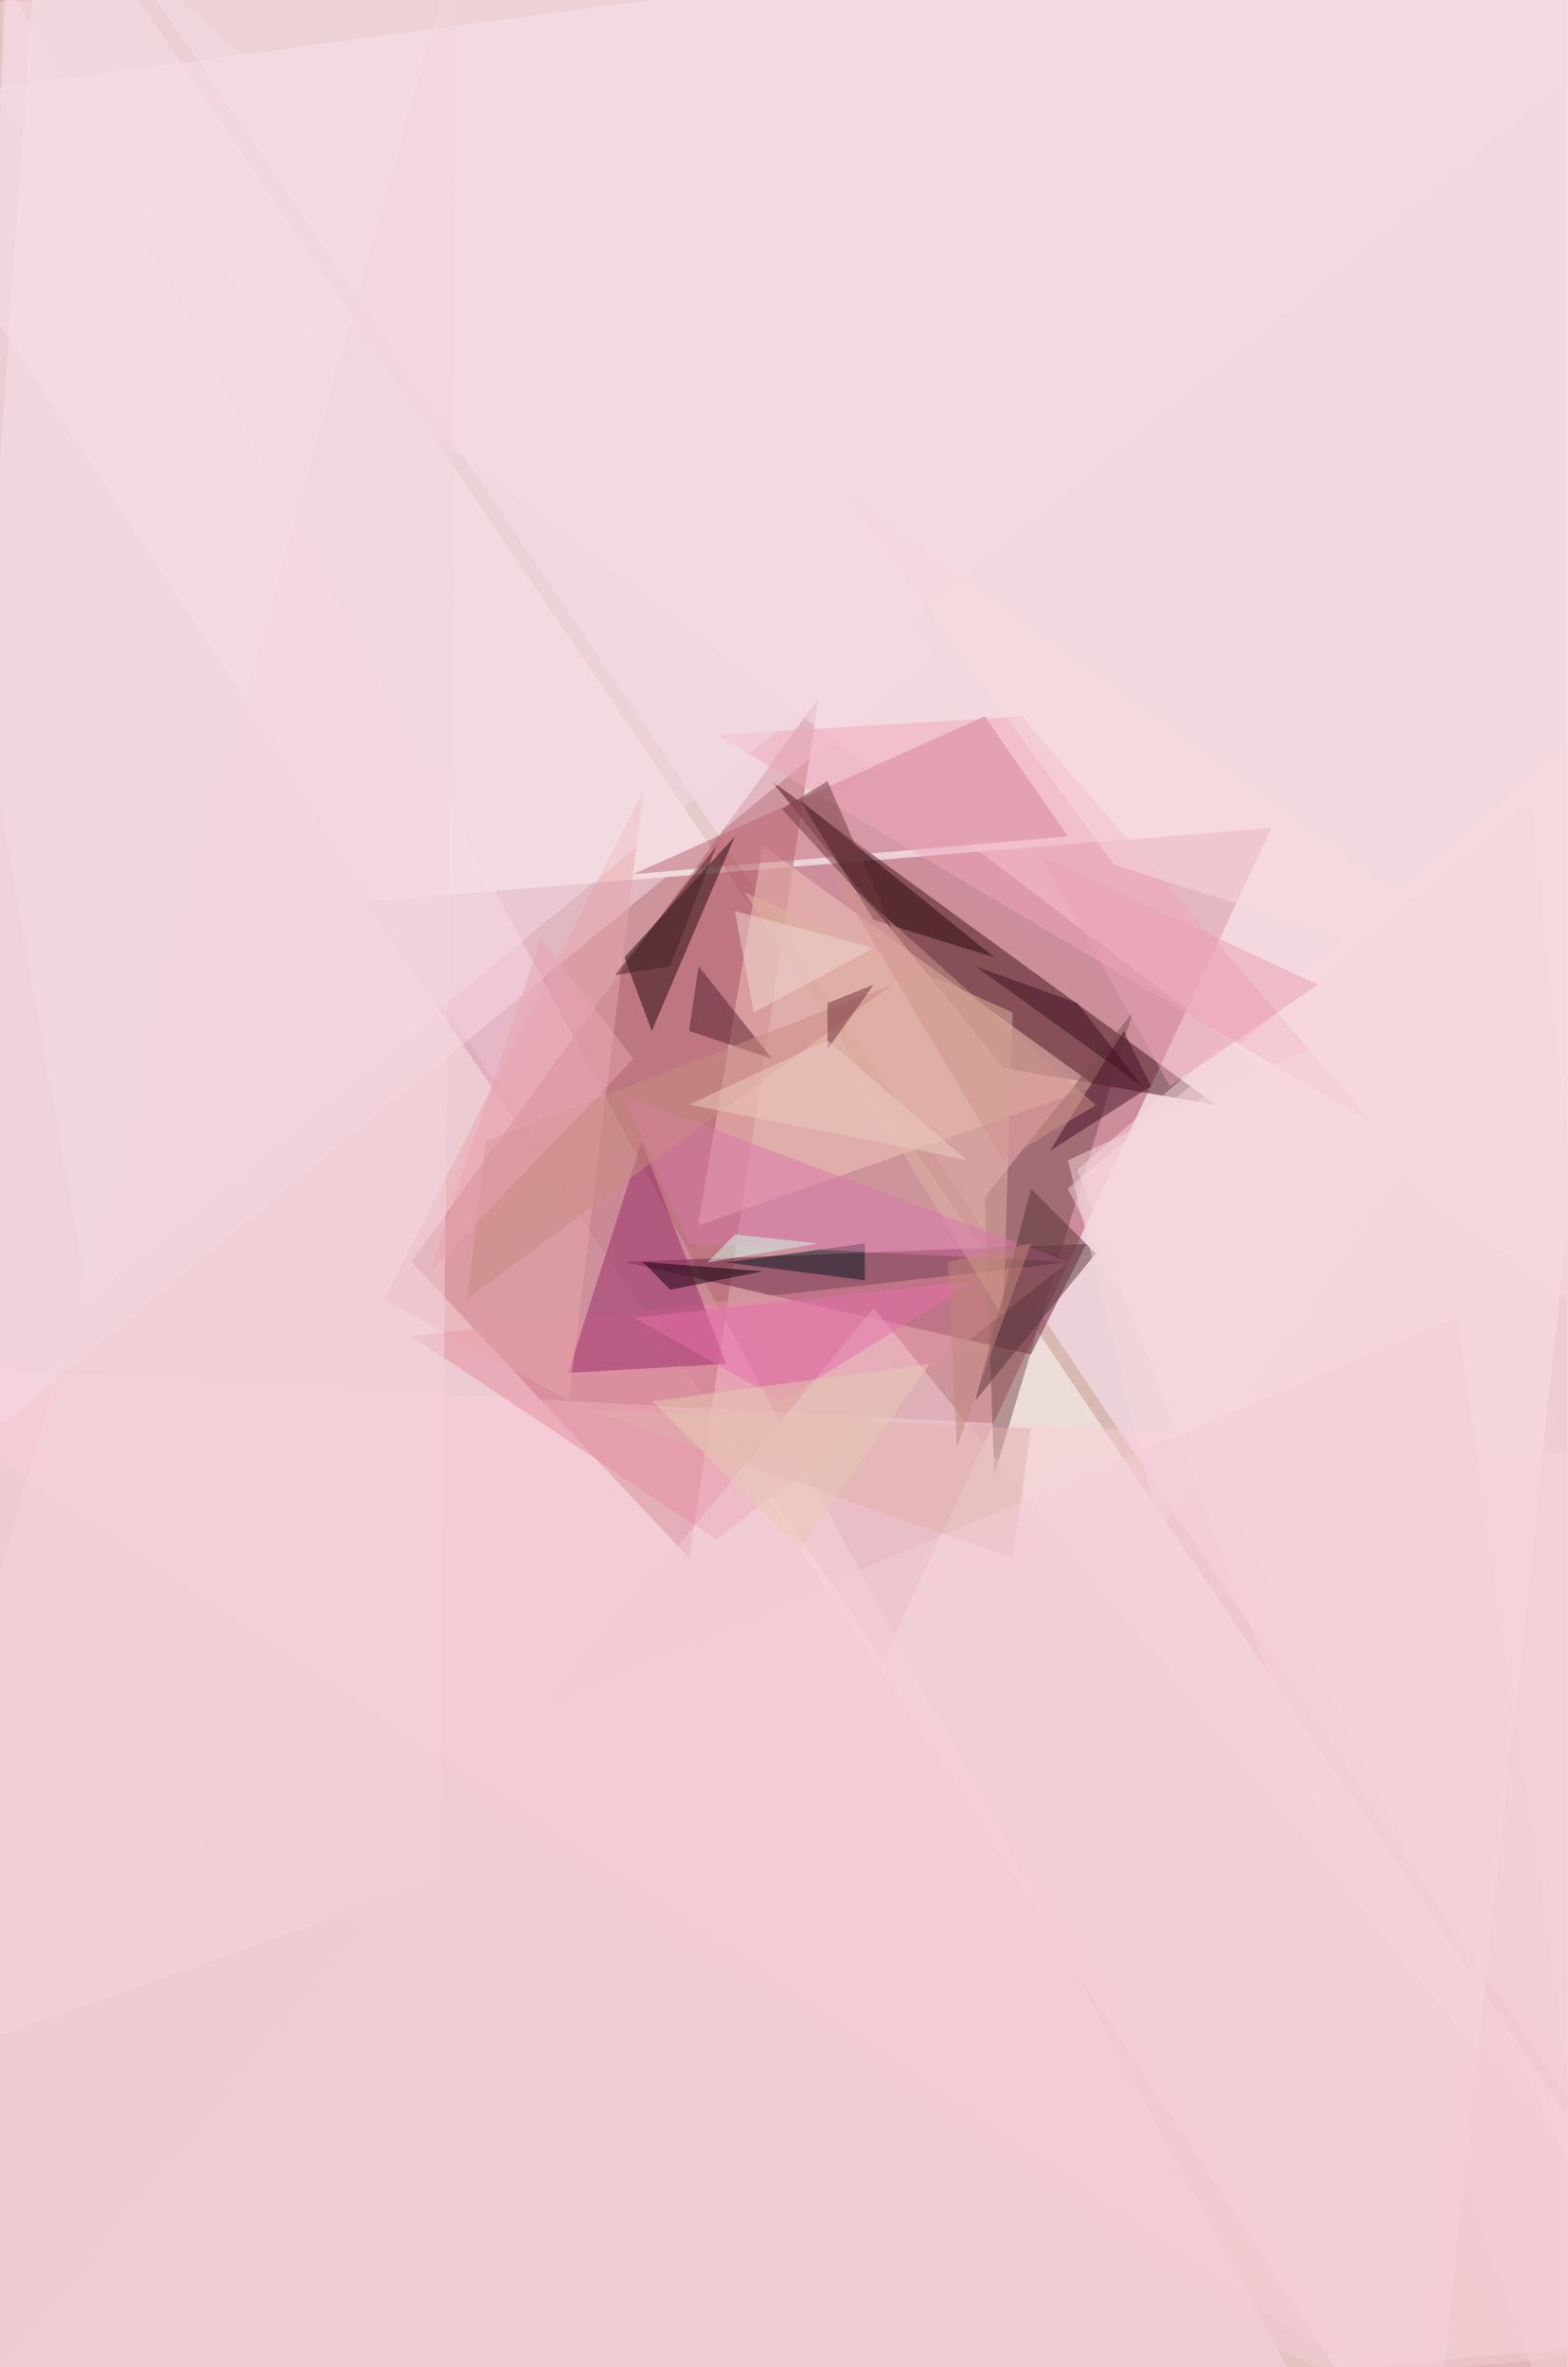
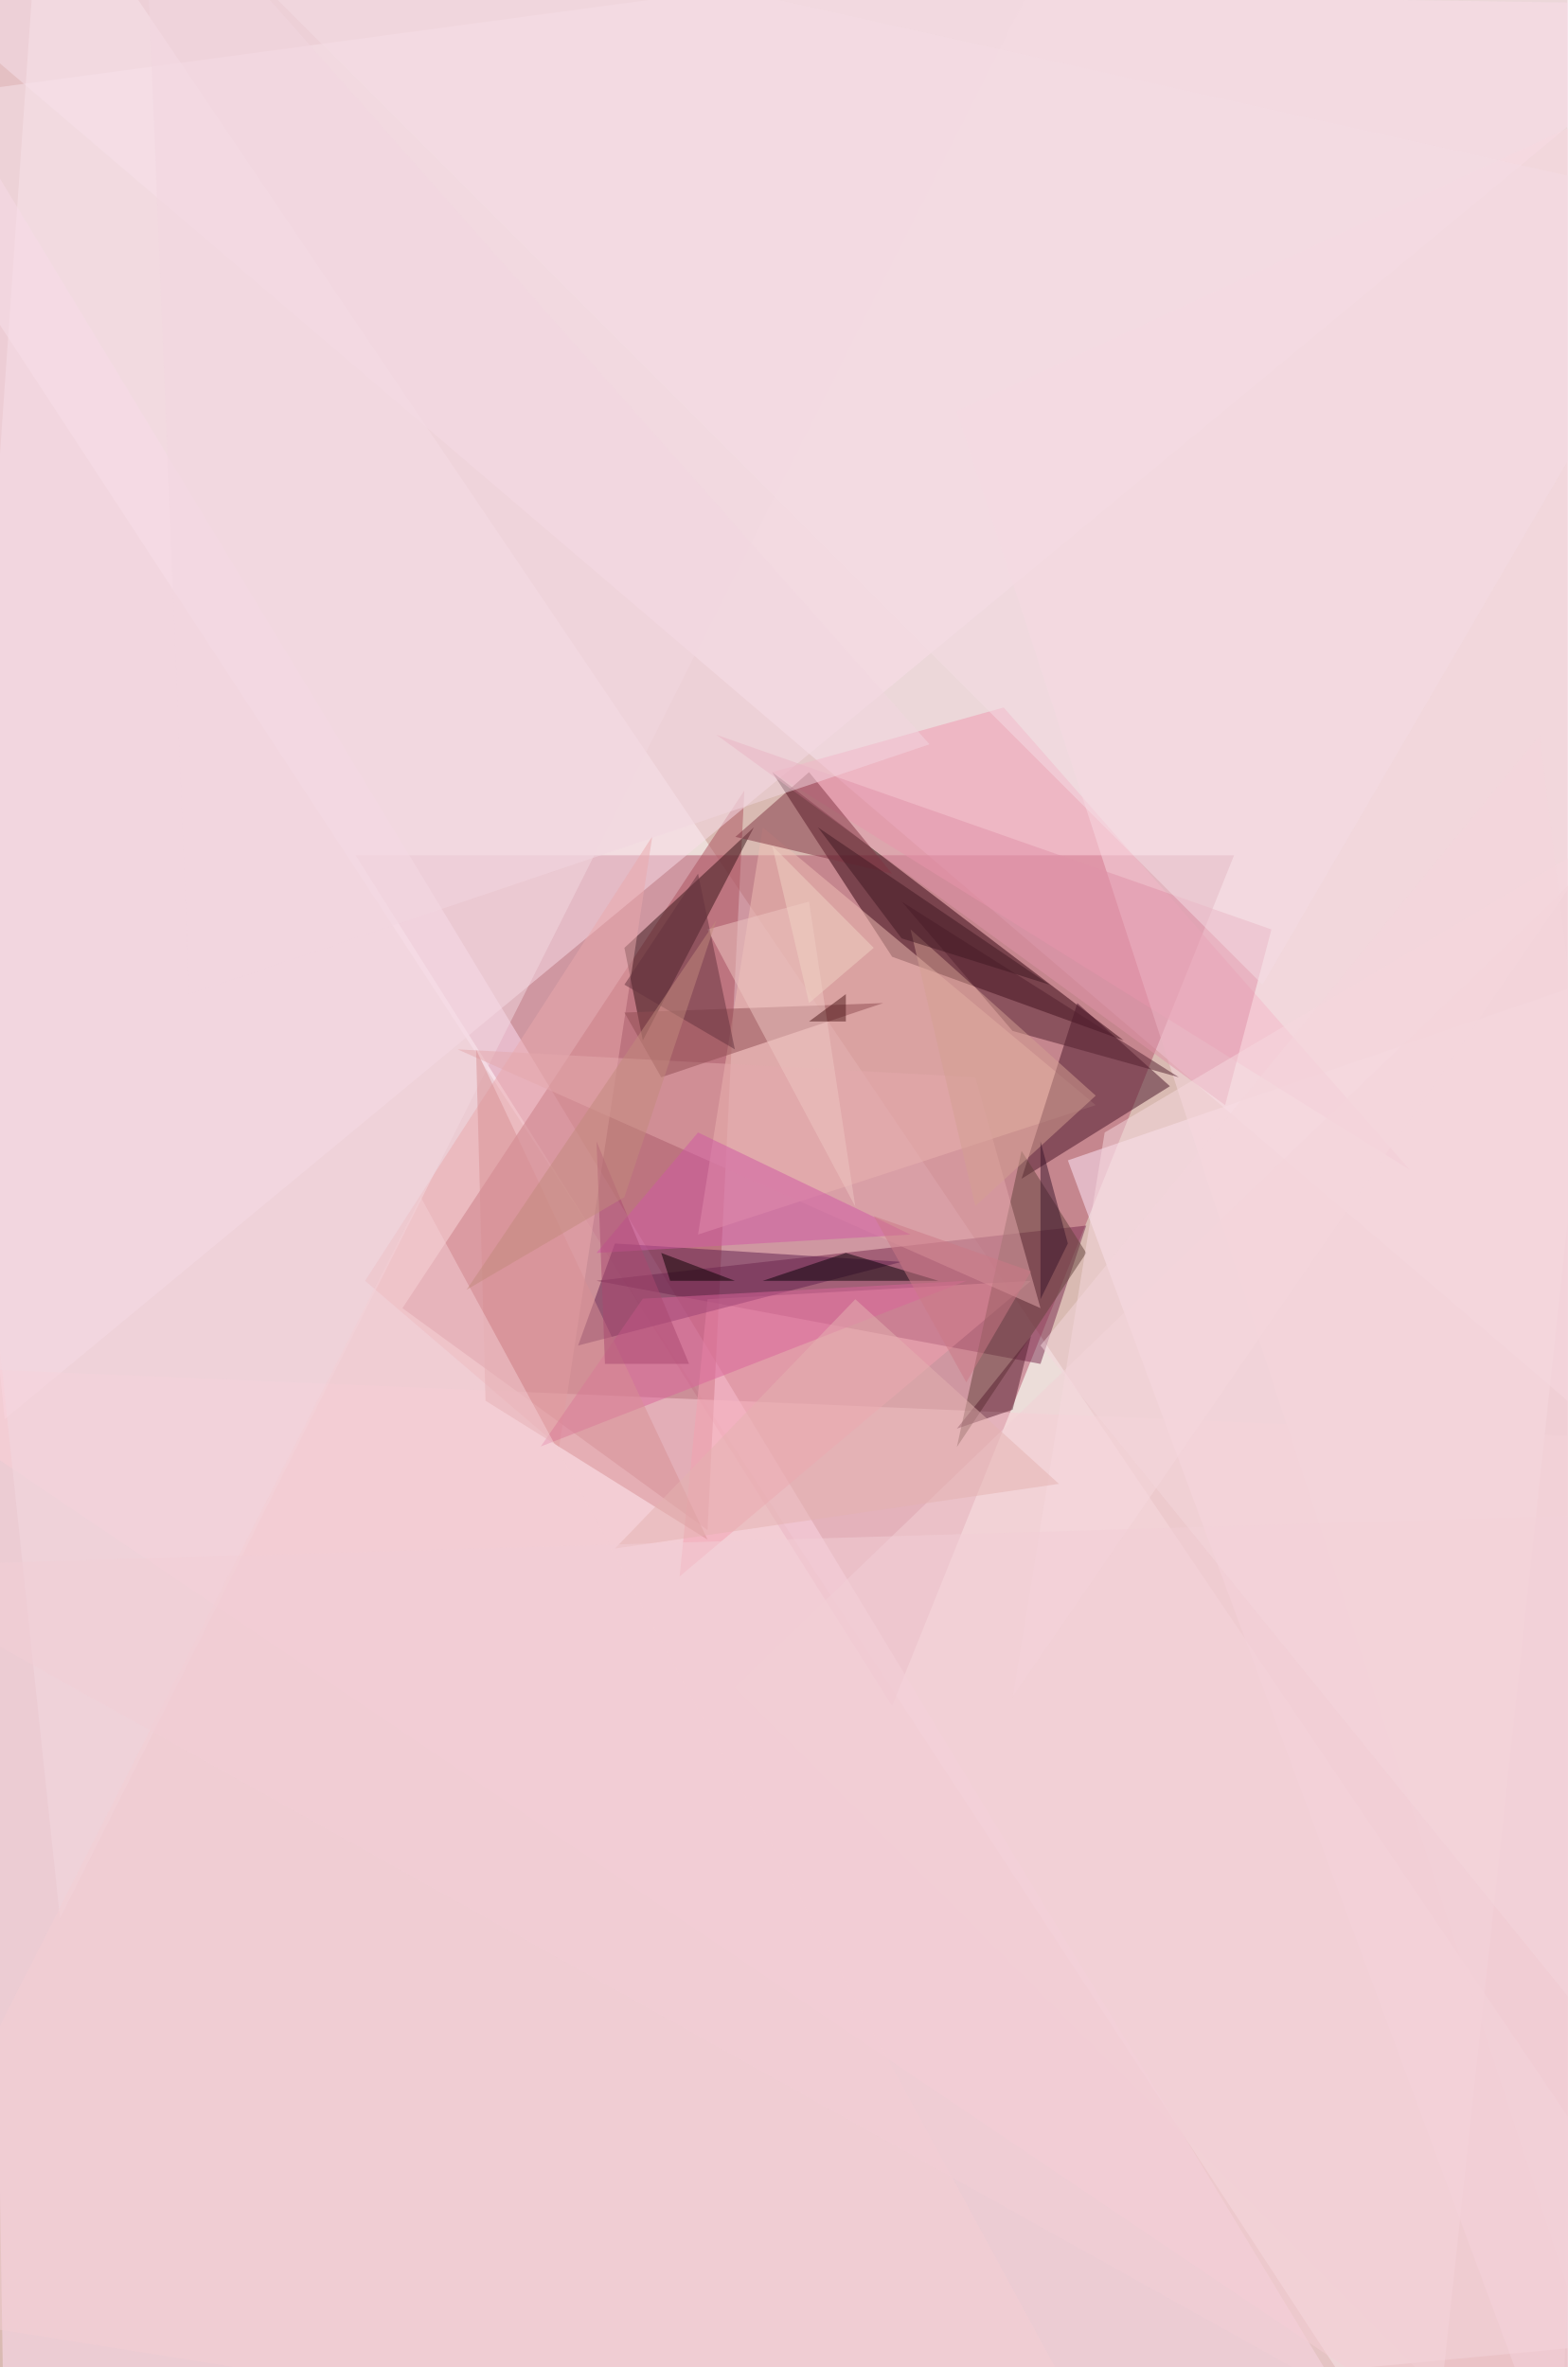
<svg xmlns="http://www.w3.org/2000/svg" width="298" height="450">
  <rect width="100%" height="100%" fill="#b37464" />
  <g fill-opacity=".5">
-     <path fill="#fff" d="m326-27.2-54.4 504.4-298.8-457z" />
-     <path fill="#fff" d="M326 443.8 8-27.2l-35.2 504.4z" />
-     <path fill="#ffe9ff" d="M326 440.3 11.5-27.2 319-23.7z" />
-     <path fill="#ae4c61" d="m69.4 171.4 172.3-14-73.8 158.1z" />
-     <path fill="#ffdcf3" d="m259.3 477.2-272.5-28L.8-4.5z" />
-     <path fill="#b15964" d="M155.6 132.7 131 296.2l-52.8-56.3z" />
-     <path fill="#431217" d="m190.7 203-44-54.5 84.5 61.6z" />
-     <path fill="#fce1e9" d="M326-9.7-27.1-.9l334 254.9z" />
-     <path fill="#fbcfd9" d="m296.2 477.2 14-200.3-337.4-17.6z" />
-     <path fill="#6a2242" d="m196 257.5 10.5-21-87.8 3.4z" />
-     <path fill="#f5c7b9" d="m132.7 233 75.6-26.5-63.3-45.7z" />
-     <path fill="#f7dae5" d="M178.4 124-13.2 282 2.6-27.2z" />
-     <path fill="#be6275" d="m203 159-15.8-22.8-66.8 30z" />
-     <path fill="#250a0e" d="m139.7 159-21 23 5.2 14z" />
-     <path fill="#784c4c" d="m189 280.4-1.8-52.8 28.1-35.1z" />
-     <path fill="#f8d8dd" d="m204.8 222.4 96.7 254.8L326 117z" />
-     <path fill="#e58ea1" d="m203 240-66.8 52.7-58-38.7z" />
-     <path fill="#9b2b6a" d="m138 259.3-30 1.7 14-44z" />
-     <path fill="#e8a7ac" d="M108.1 266.3 73 247l49.3-96.7z" />
-     <path fill="#f3ccd3" d="m326 445.6-348 31.6 188.1-228.5z" />
-     <path fill="#28060b" d="m152 152 37 30-22.9-7.1z" />
-     <path fill="#f0a7ba" d="M136.2 139.7 261 213.6l-66.8-77.4z" />
-     <path fill="#531e2e" d="m131 196 15.8 5.3-14-17.6z" />
-     <path fill="#f3dae2" d="m-27.2.9 43.9 246L326.1-7.8z" />
-     <path fill="#deb4a0" d="m192.5 192.5-51-22.9 49.2 80.9z" />
-     <path fill="#07191e" d="m138 240 26.4-3.6v7z" />
-     <path fill="#da77ad" d="m131 236.4-12.3-28.1 84.3 31.6z" />
-     <path fill="#583438" d="M185.4 266.3 196 226l12.3 12.3z" />
-     <path fill="#f4d6db" d="m291 152-88 74 121.3 235.5z" />
-     <path fill="#f4d5dd" d="m83.5 357.7-110.7 38.7L87-11.4z" />
-     <path fill="#440f26" d="m218.8 206.5-5.2-10.5-14 22.8z" />
-     <path fill="#e1b1ac" d="m111.6 268 84.4 3.6-3.5 24.6z" />
-     <path fill="#e9a1b3" d="m222.4 206.5-24.6-43.9 52.7 24.6z" />
-     <path fill="#c88d81" d="m92.3 217 77.3-29.8L88.8 247z" />
-     <path fill="#e96ead" d="m148.5 266.3-28-15.8 65-7z" />
-     <path fill="#f1d7d2" d="m166.1 180.2-26.4-7 3.6 19.3z" />
-     <path fill="#702f3a" d="m166.1 187.2-8.8 3.5v8.8z" />
-     <path fill="#e9a4b2" d="m120.4 201.3-17.6-22.9-21 63.3z" />
-     <path fill="#c38778" d="m196 236.4-15.8 3.5 1.7 35.2z" />
-     <path fill="#f8d9df" d="m294.4 190.7-82.6-26.3-52.7-72.1z" />
-     <path fill="#cf948a" d="m157.3 164.4 51 45.7-17.6 10.5z" />
-     <path fill="#f6d8dd" d="m203 220.6 95-44L220.5 291z" />
-     <path fill="#0d0008" d="m127.4 245.2-5.2-5.3 22.8 1.8z" />
-     <path fill="#eecdc1" d="M157.3 197.8 131 210l52.7 10.5z" />
-     <path fill="#451e24" d="m116.9 185.4 10.5-1.7 8.8-22.9z" />
-     <path fill="#cffce7" d="m134.5 240 5.2-5.3 15.9 1.7z" />
-     <path fill="#3e0e22" d="m185.4 183.7 19.4 7 12.3 15.8z" />
-     <path fill="#70393f" d="m169.6 176.7-21-22.9 8.7-5.3z" />
-     <path fill="#f2cfd6" d="m36 352.4 274.3 124.8-33.4-226.7z" />
-     <path fill="#e8cab4" d="m152 294.4-28-28 52.7-7.1z" />
+     <path fill="#fff" d="m-27.2 20.2 298.8 457L326-27.2z" />
+     <path fill="#fff" d="M-27.2 477.2 326 443.8 7.9-27.2z" />
+     <path fill="#fff4ff" d="M312-27.2-13.2.8l323.5 276z" />
+     <path fill="#b3536b" d="m169.6 324.3-102-161.7h167z" />
+     <path fill="#ffdef5" d="m.9 473.7 267.2 3.5L-6.2 23.7z" />
+     <path fill="#ffebfd" d="m326 178.4-28 298.8-95-256.6z" />
+     <path fill="#ac525e" d="m141.5 150.3-65 98.4 58 42.2z" />
+     <path fill="#fbdeeb" d="M326 .9-27.1-4.4l28 274.2z" />
+     <path fill="#2f000d" d="m213.6 197.8-44-15.9-22.8-35.1z" />
+     <path fill="#faced7" d="m305 273.3-332.2-14 323.4 218z" />
+     <path fill="#792a4e" d="m206.5 233-93.1 10.5 84.4 15.8z" />
+     <path fill="#f0bfb5" d="m145 157.3 63.3 52.8-75.6 24.6z" />
+     <path fill="#481428" d="m204.8 190.7 17.6 15.8-28.2 17.6z" />
+     <path fill="#341316" d="m118.7 180.2 24.6-22.9-21.1 40.5z" />
+     <path fill="#f099b1" d="m268 222.4-121.2-75.6 44-12.3z" />
+     <path fill="#f9d9e0" d="m299.7 440.3 26.4-428.9-144.2 66.8z" />
+     <path fill="#eba9ad" d="m106.3 275.1-36.9-31.6L124 159z" />
+     <path fill="#f4a1b1" d="m196 243.5-66.8 56.2 5.3-52.7z" />
+     <path fill="#63413a" d="m206.5 238.2-12.3-19.4-12.3 56.3z" />
+     <path fill="#61214f" d="m109.9 255.8 61.5-15.9-54.5-3.5z" />
+     <path fill="#f3d8e0" d="m197.8-6.2-225 5.3 38.6 365.6z" />
+     <path fill="#f3d0d6" d="m326 141.5-29.8 335.7-156.5-156.4z" />
+     <path fill="#e5a9ad" d="M197.8 248.7 87 199.5l98.4 5.3z" />
+     <path fill="#e192a8" d="m241.7 176.7-105.5-37 96.7 70.4z" />
+     <path fill="#f7d9df" d="m210 215.3-17.5 107.3L305 159z" />
+     <path fill="#914c52" d="m125.7 204.8-7-12.3 49.2-1.8z" />
+     <path fill="#d159a5" d="m113.4 238.2 59.7-3.5-40.4-19.4z" />
+     <path fill="#db659b" d="M183.7 243.5 102.8 275l19.4-28.1z" />
+     <path fill="#813543" d="m153.8 146.8-14 12.3 29.8 7z" />
+     <path fill="#eec6c2" d="m162.6 229.4-8.8-58-19.3 5.3z" />
+     <path fill="#f3d7e0" d="M36 189 27.2-27.2l149.5 168.7z" />
+     <path fill="#561e30" d="m196 254-3.5 14-10.6 3.6z" />
+     <path fill="#52202f" d="m192.5 196-21.1-24.6 52.7 33.4z" />
+     <path fill="#d5a193" d="m173.1 176.7 35.2 31.6-22.9 21z" />
+     <path fill="#d89195" d="m90.5 199.5 44 93.2-42.2-26.4z" />
+     <path fill="#f5ced5" d="m215.3 477.2-242.5-38.6L80 227.6z" />
+     <path fill="#090006" d="M145 243.5h33.4l-17.6-5.3z" />
+     <path fill="#aa4871" d="m113.4 217 17.6 42.3h-16z" />
+     <path fill="#e4b3b0" d="m162.6 247 38.7 35.1-84.4 12.3z" />
+     <path fill="#65333e" d="m132.7 166.1 7 33.4-21-12.3z" />
+     <path fill="#c38b7d" d="m118.7 227.6-30 17.6 47.5-70.3z" />
+     <path fill="#f3cfd6" d="m294.4 477.2 31.7-189.8-353.3 10.5z" />
+     <path fill="#411922" d="m171.4 178.4 28.1 8.8-44-29.9z" />
+     <path fill="#38152b" d="M197.8 247v-30l5.2 19.4z" />
+     <path fill="#f4dce4" d="M326 39.6 25.6-27.2 240 187.2z" />
+     <path fill="#cd7887" d="m196 241.7-29.9-10.5 17.6 31.6z" />
+     <path fill="#4c1619" d="m153.8 194.2 7-5.2v5.2z" />
+     <path fill="#f1d3c5" d="m166.1 180.2-12.3 10.5-7-29.9z" />
+     <path fill="#f4d7dc" d="m197.8 255.8 94.9-116L326 414z" />
+     <path fill="#0b0000" d="m127.4 243.5-1.7-5.3 14 5.3z" />
  </g>
</svg>
